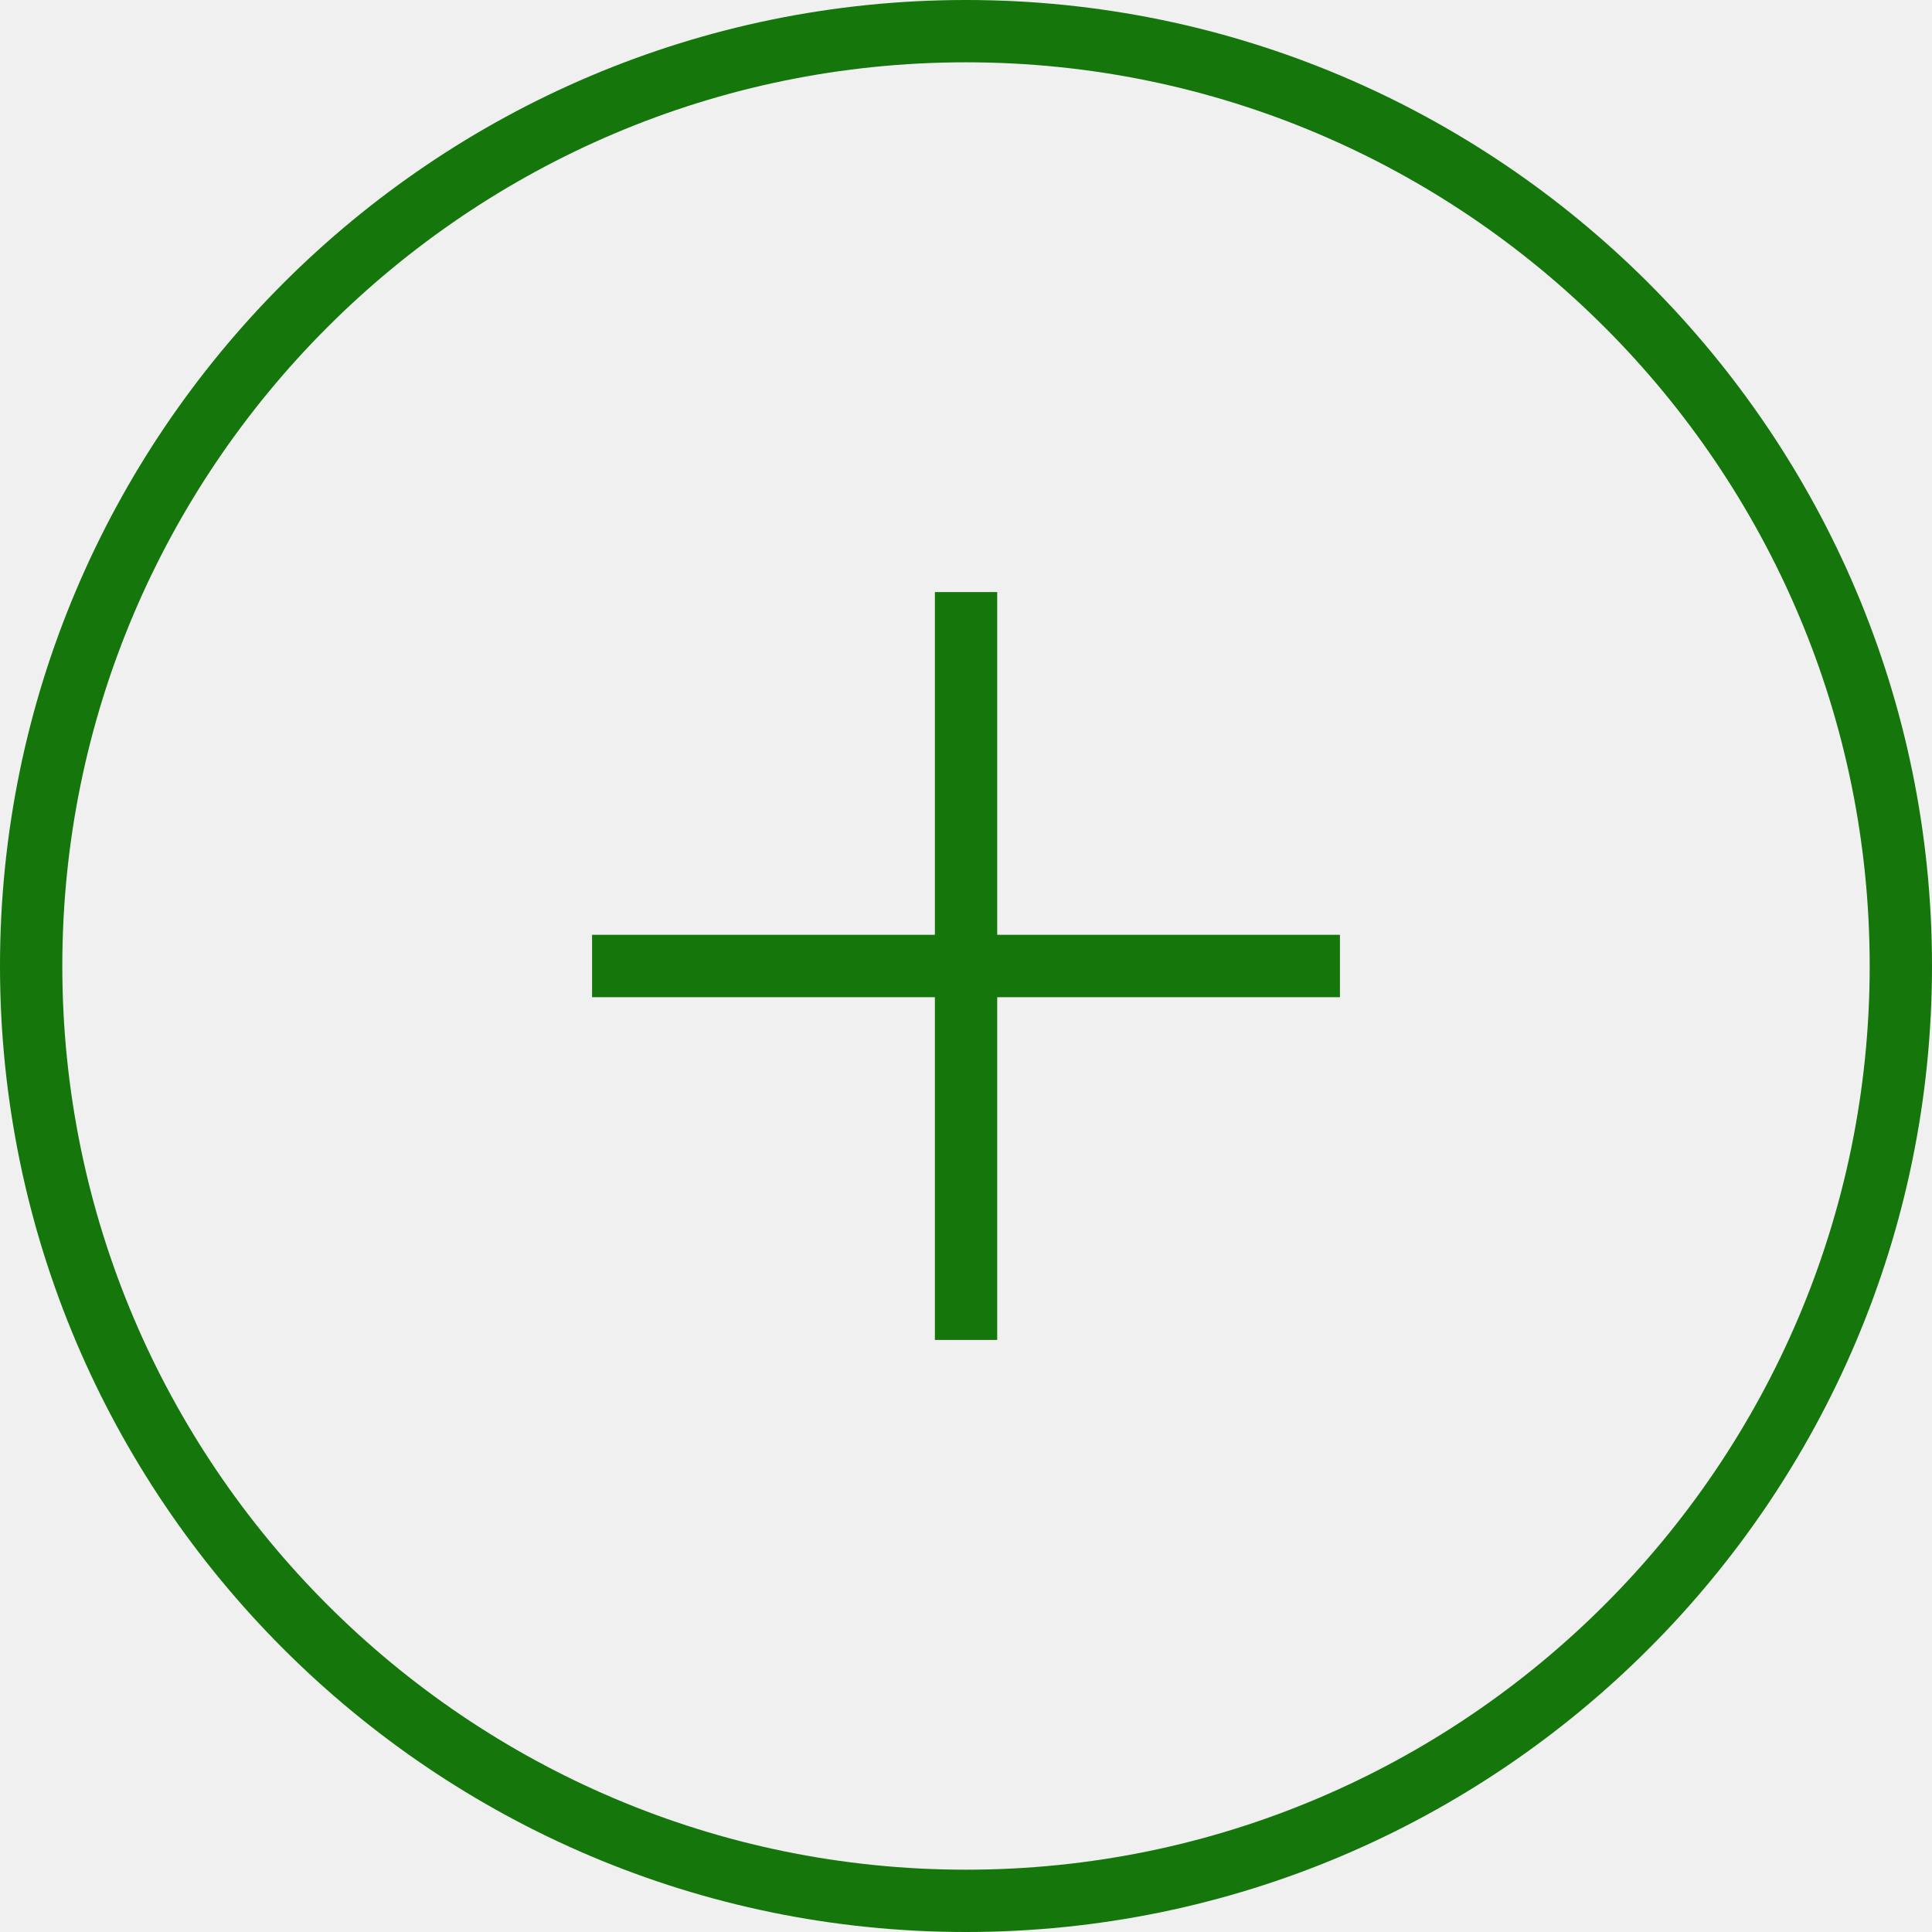
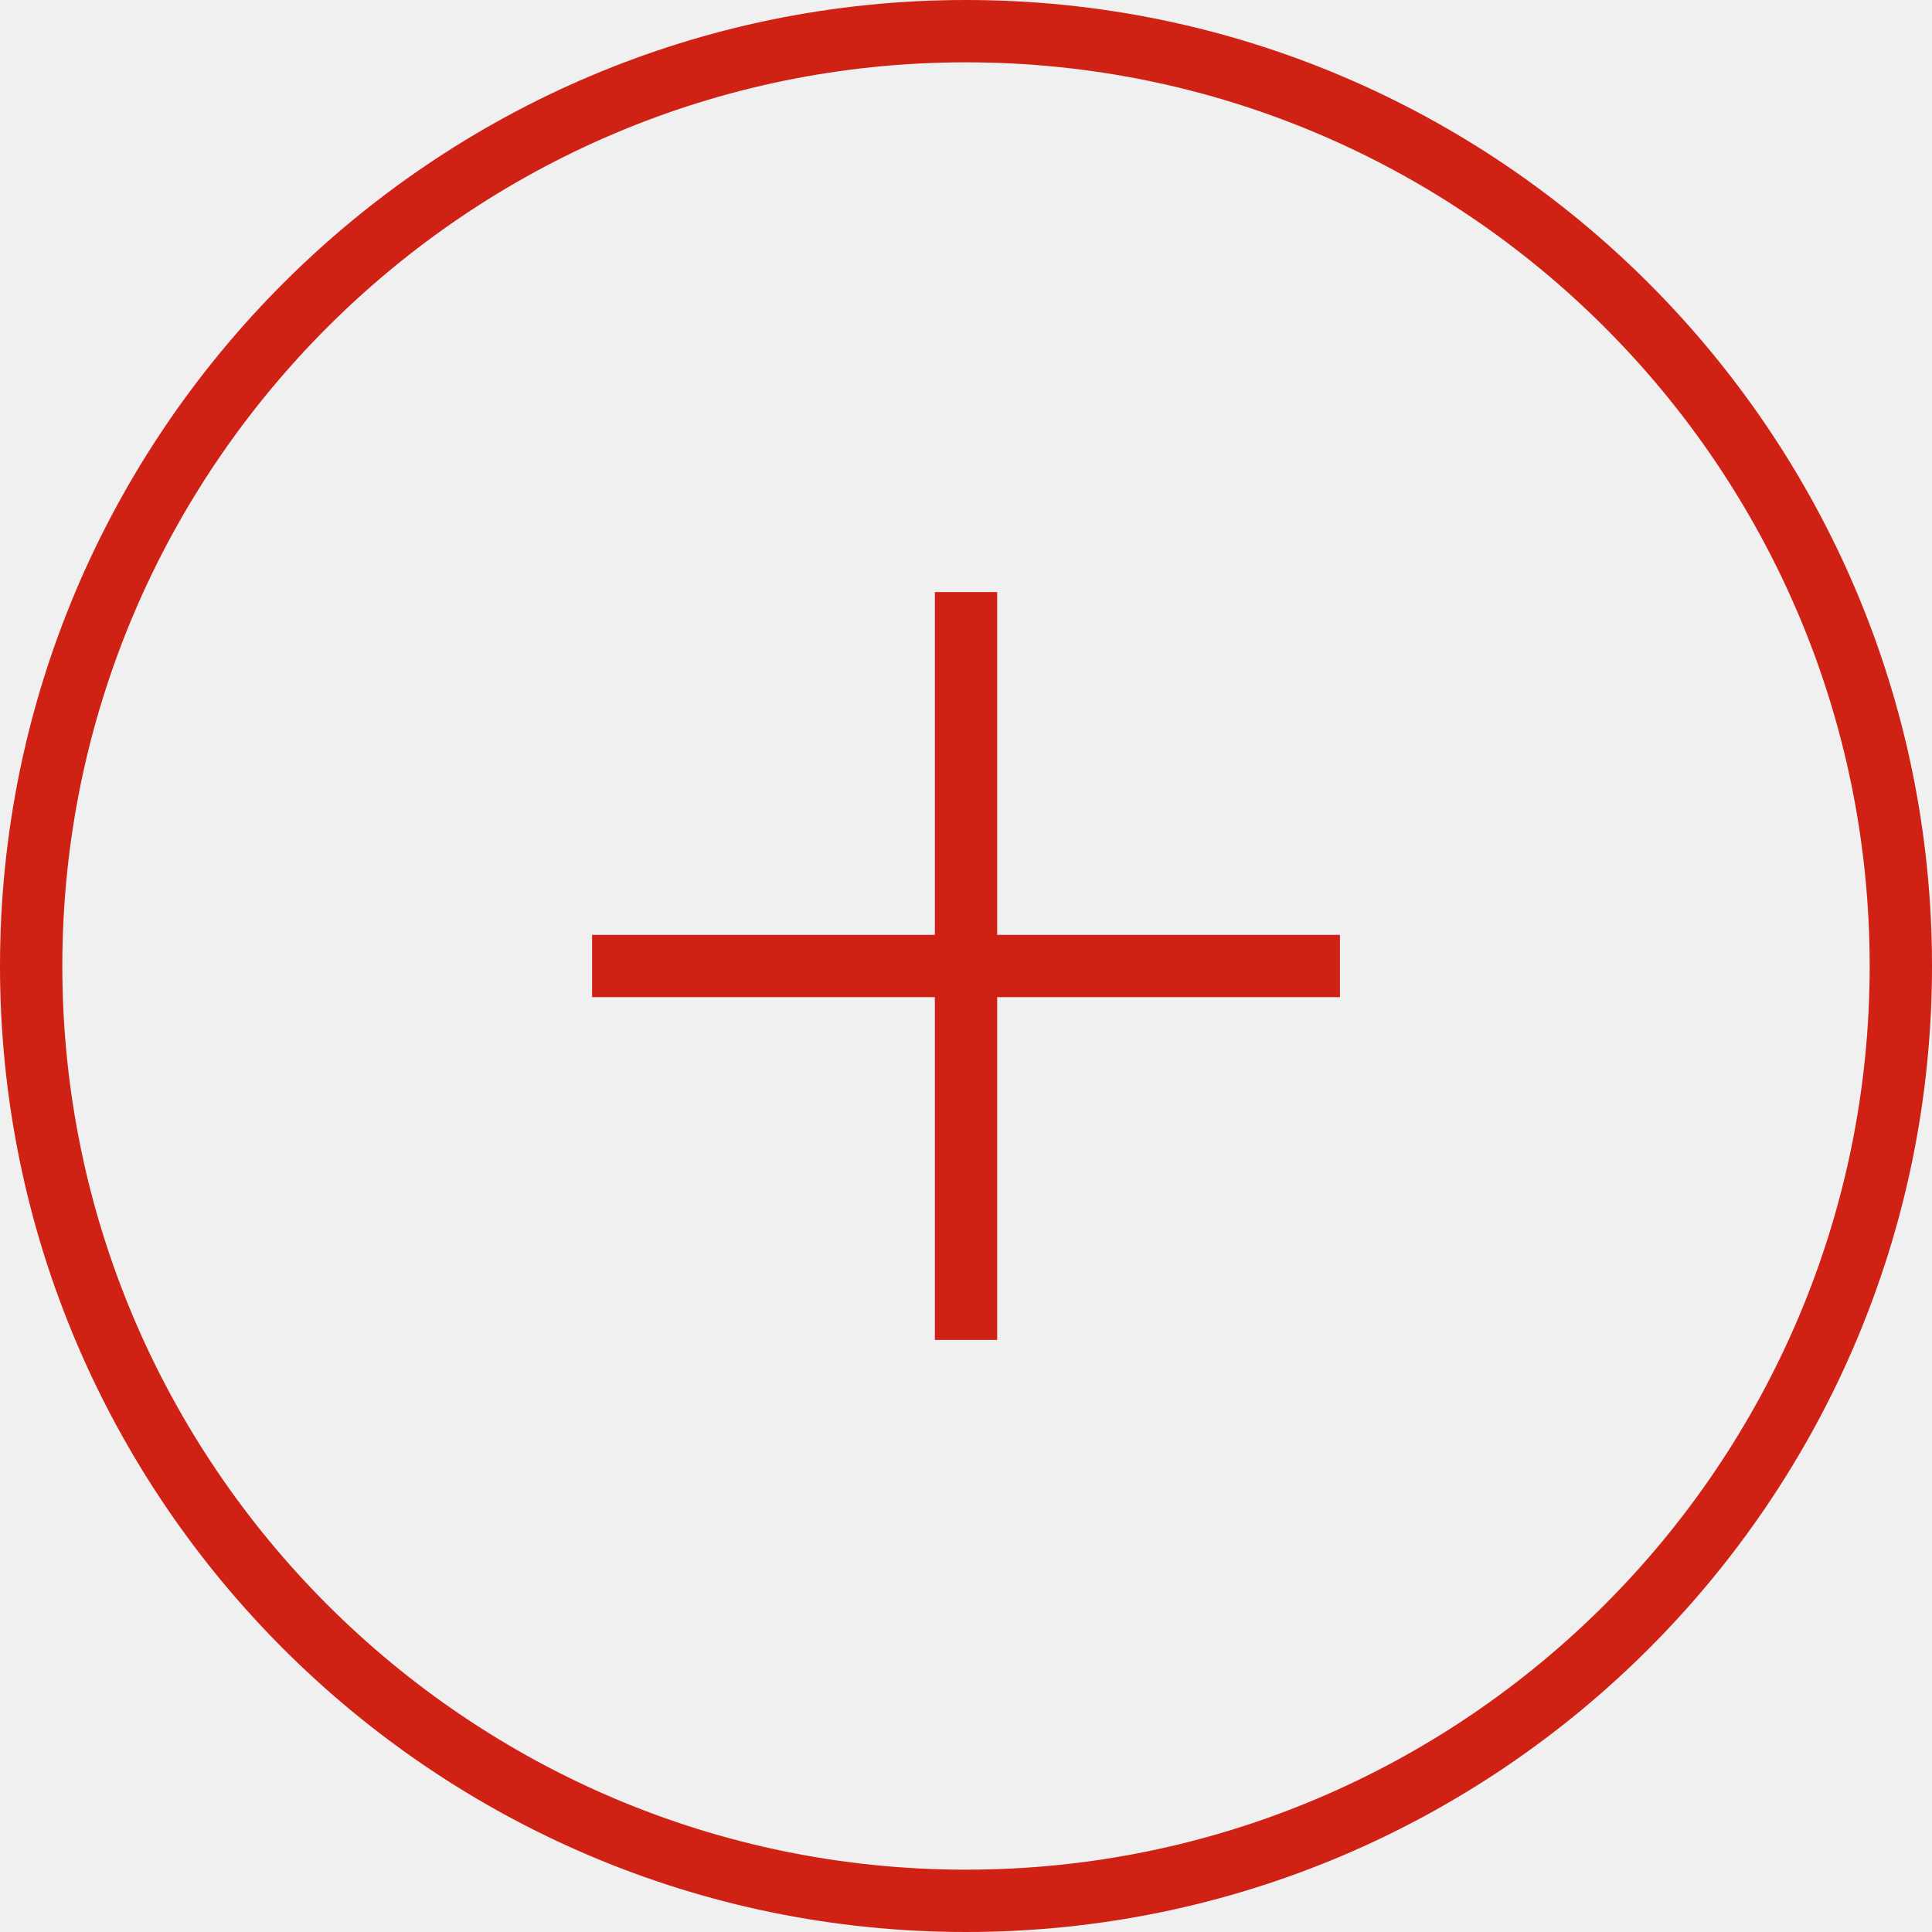
- <svg xmlns="http://www.w3.org/2000/svg" width="20" height="20" viewBox="0 0 20 20" fill="none">
-   <g clip-path="url(#clip0_54_79)">
-     <path d="M10 0C4.486 0 0 4.486 0 10C0 15.514 4.486 20 10 20C15.514 20 20 15.514 20 10C20 4.486 15.514 0 10 0ZM10 19.355C4.842 19.355 0.645 15.158 0.645 10C0.645 4.842 4.842 0.645 10 0.645C15.158 0.645 19.355 4.842 19.355 10C19.355 15.158 15.158 19.355 10 19.355Z" fill="#14760B" />
-     <path d="M10.323 6.129H9.678V9.677H6.129V10.323H9.678V13.871H10.323V10.323H13.871V9.677H10.323V6.129Z" fill="#14760B" />
+ <svg xmlns="http://www.w3.org/2000/svg" width="30" height="30" viewBox="0 0 50 50" fill="none">
+   <g clip-path="url(#clip0_63_242)">
+     <path d="M25 0C11.214 0 0 11.215 0 25C0 38.785 11.214 50 25 50C38.785 50 50 38.785 50 25C50 11.215 38.785 0 25 0ZM25 48.387C12.105 48.387 1.613 37.895 1.613 25C1.613 12.105 12.105 1.613 25 1.613C37.895 1.613 48.387 12.105 48.387 25C48.387 37.896 37.895 48.387 25 48.387Z" fill="#CF2214" />
+     <path d="M25.807 15.323H24.194V24.194H15.323V25.806H24.194V34.677H25.807V25.806H34.678V24.194H25.807V15.323Z" fill="#CF2214" />
  </g>
  <defs>
-     <clipPath id="clip0_54_79">
-       <rect width="20" height="20" fill="white" />
+     <clipPath id="clip0_63_242">
+       <rect width="50" height="50" fill="white" />
    </clipPath>
  </defs>
</svg>
